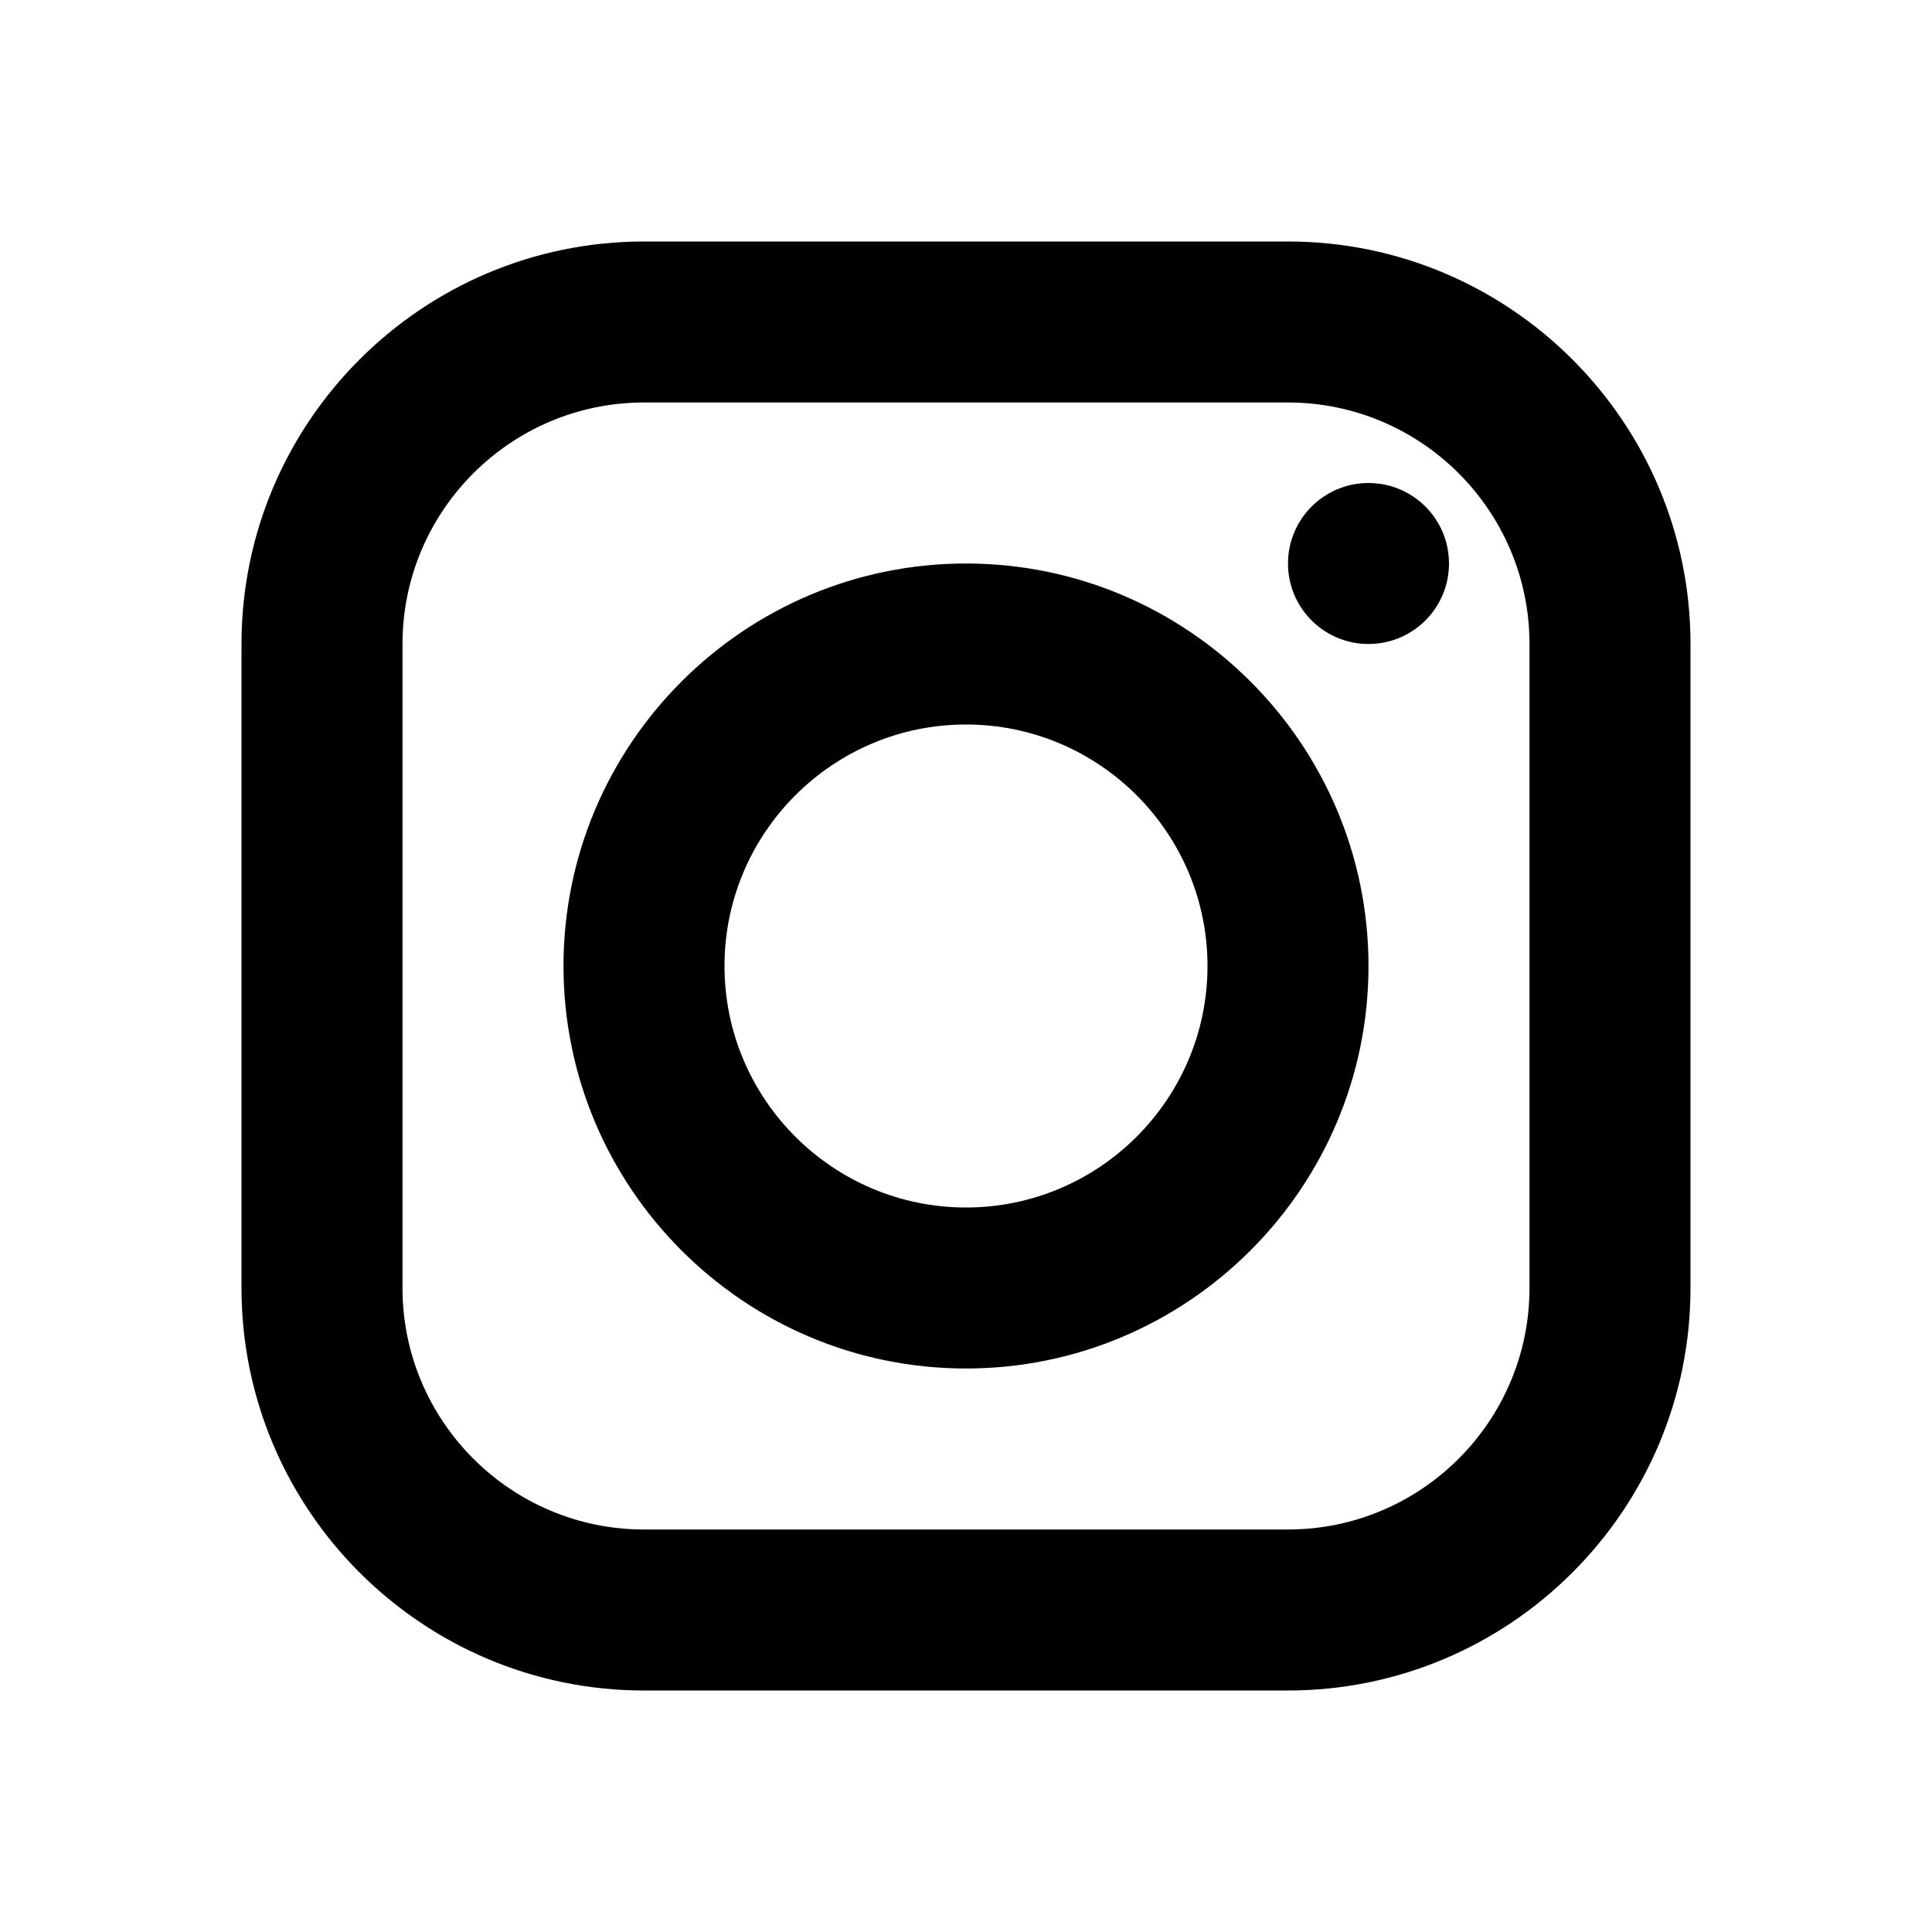
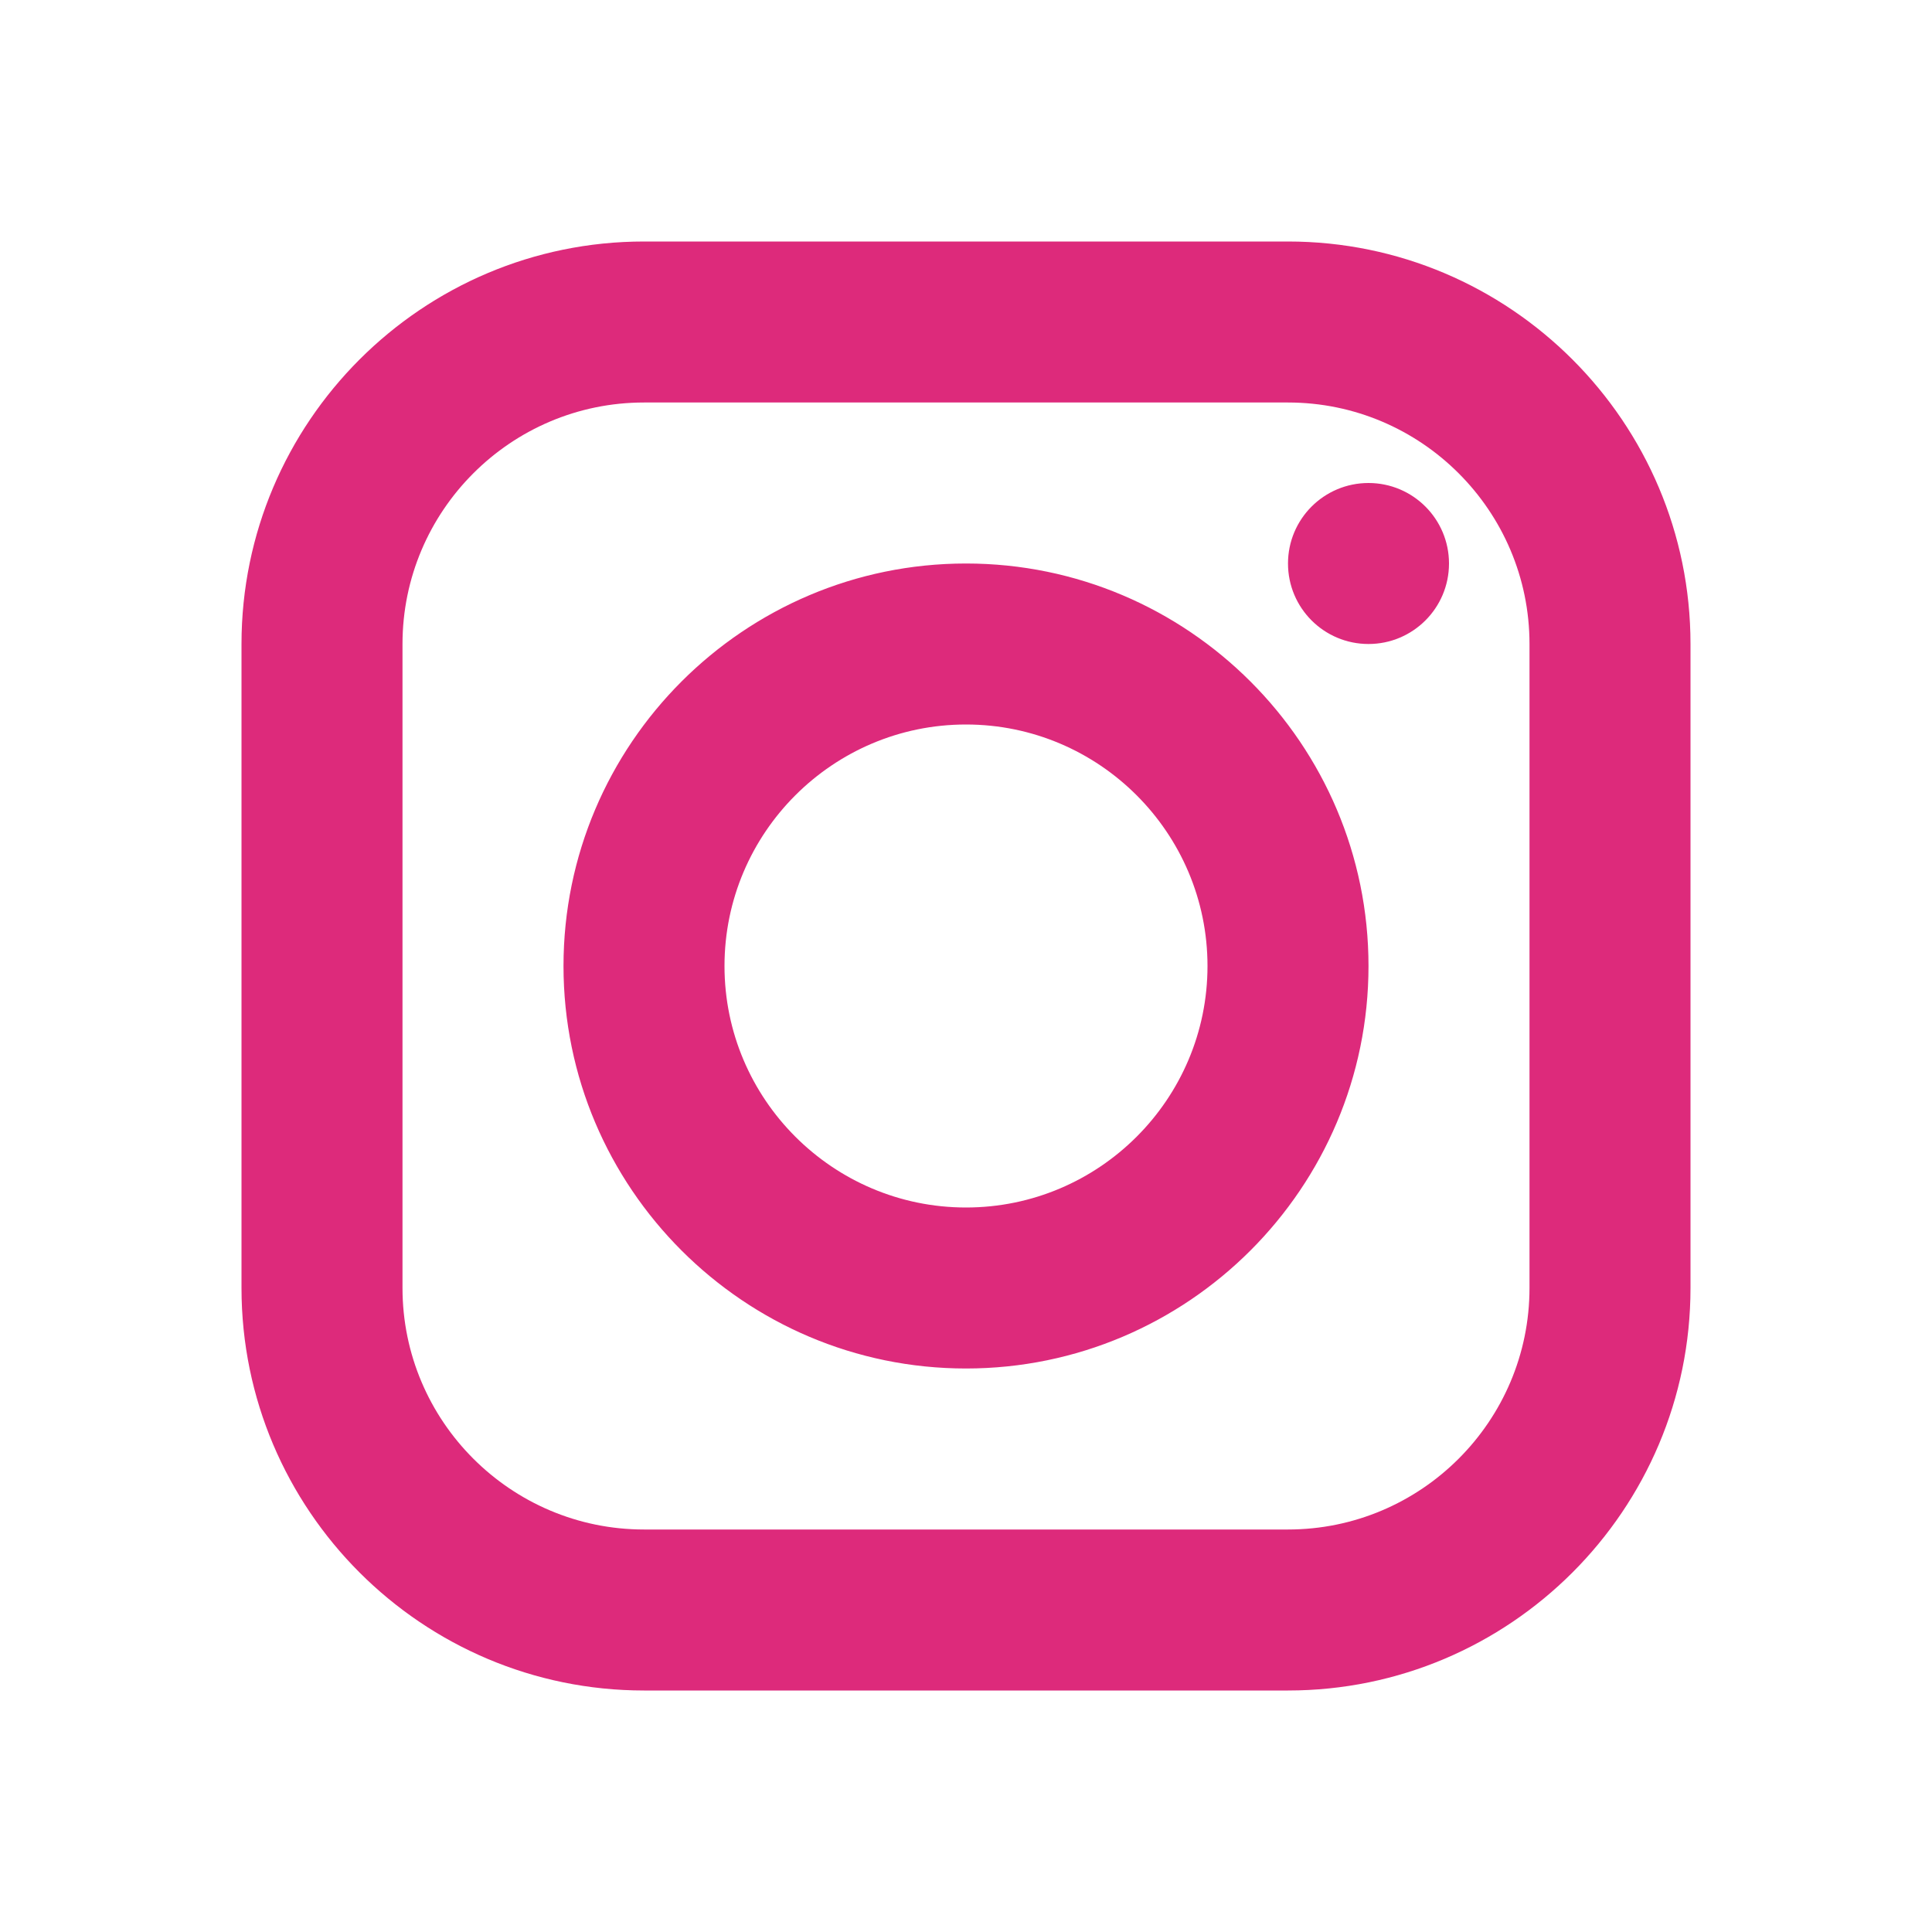
- <svg xmlns="http://www.w3.org/2000/svg" fill="#000000" viewBox="0 0 24 24" width="24px" height="24px">
+ <svg xmlns="http://www.w3.org/2000/svg" fill="#dd2a7b" viewBox="0 0 24 24" width="24px" height="24px">
  <path d="M 8 3 C 5.243 3 3 5.243 3 8 L 3 16 C 3 18.757 5.243 21 8 21 L 16 21 C 18.757 21 21 18.757 21 16 L 21 8 C 21 5.243 18.757 3 16 3 L 8 3 z M 8 5 L 16 5 C 17.654 5 19 6.346 19 8 L 19 16 C 19 17.654 17.654 19 16 19 L 8 19 C 6.346 19 5 17.654 5 16 L 5 8 C 5 6.346 6.346 5 8 5 z M 17 6 A 1 1 0 0 0 16 7 A 1 1 0 0 0 17 8 A 1 1 0 0 0 18 7 A 1 1 0 0 0 17 6 z M 12 7 C 9.243 7 7 9.243 7 12 C 7 14.757 9.243 17 12 17 C 14.757 17 17 14.757 17 12 C 17 9.243 14.757 7 12 7 z M 12 9 C 13.654 9 15 10.346 15 12 C 15 13.654 13.654 15 12 15 C 10.346 15 9 13.654 9 12 C 9 10.346 10.346 9 12 9 z" />
</svg>
